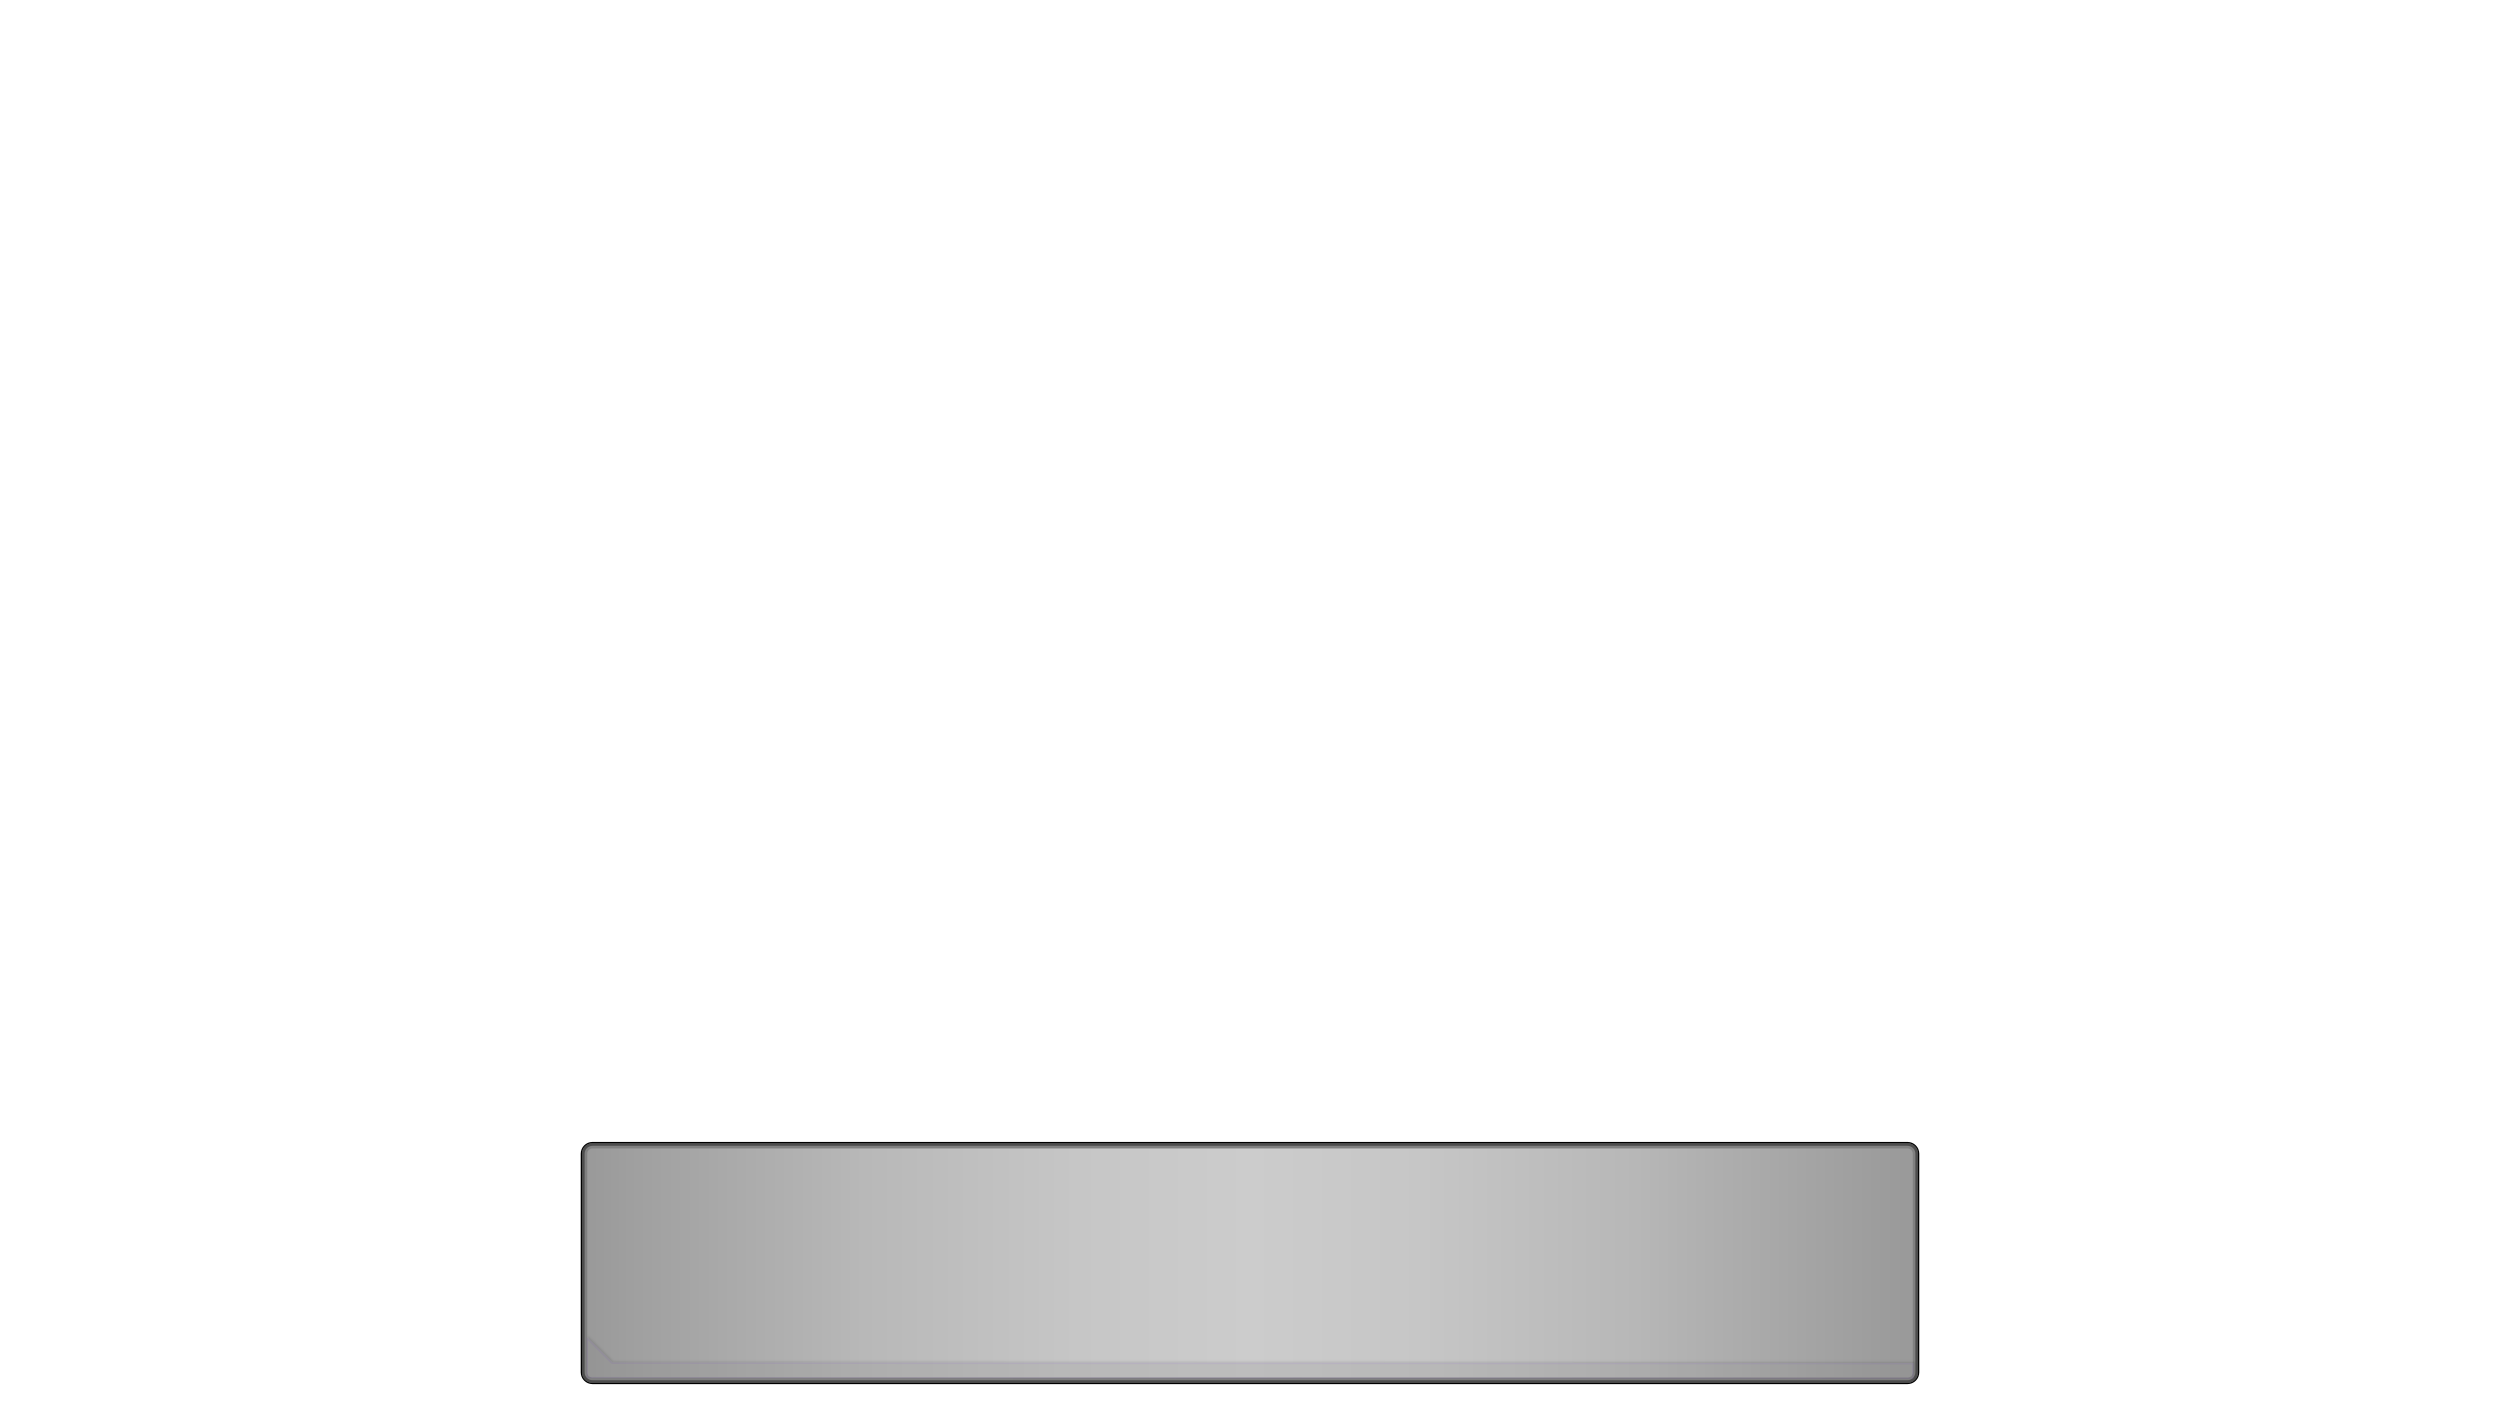
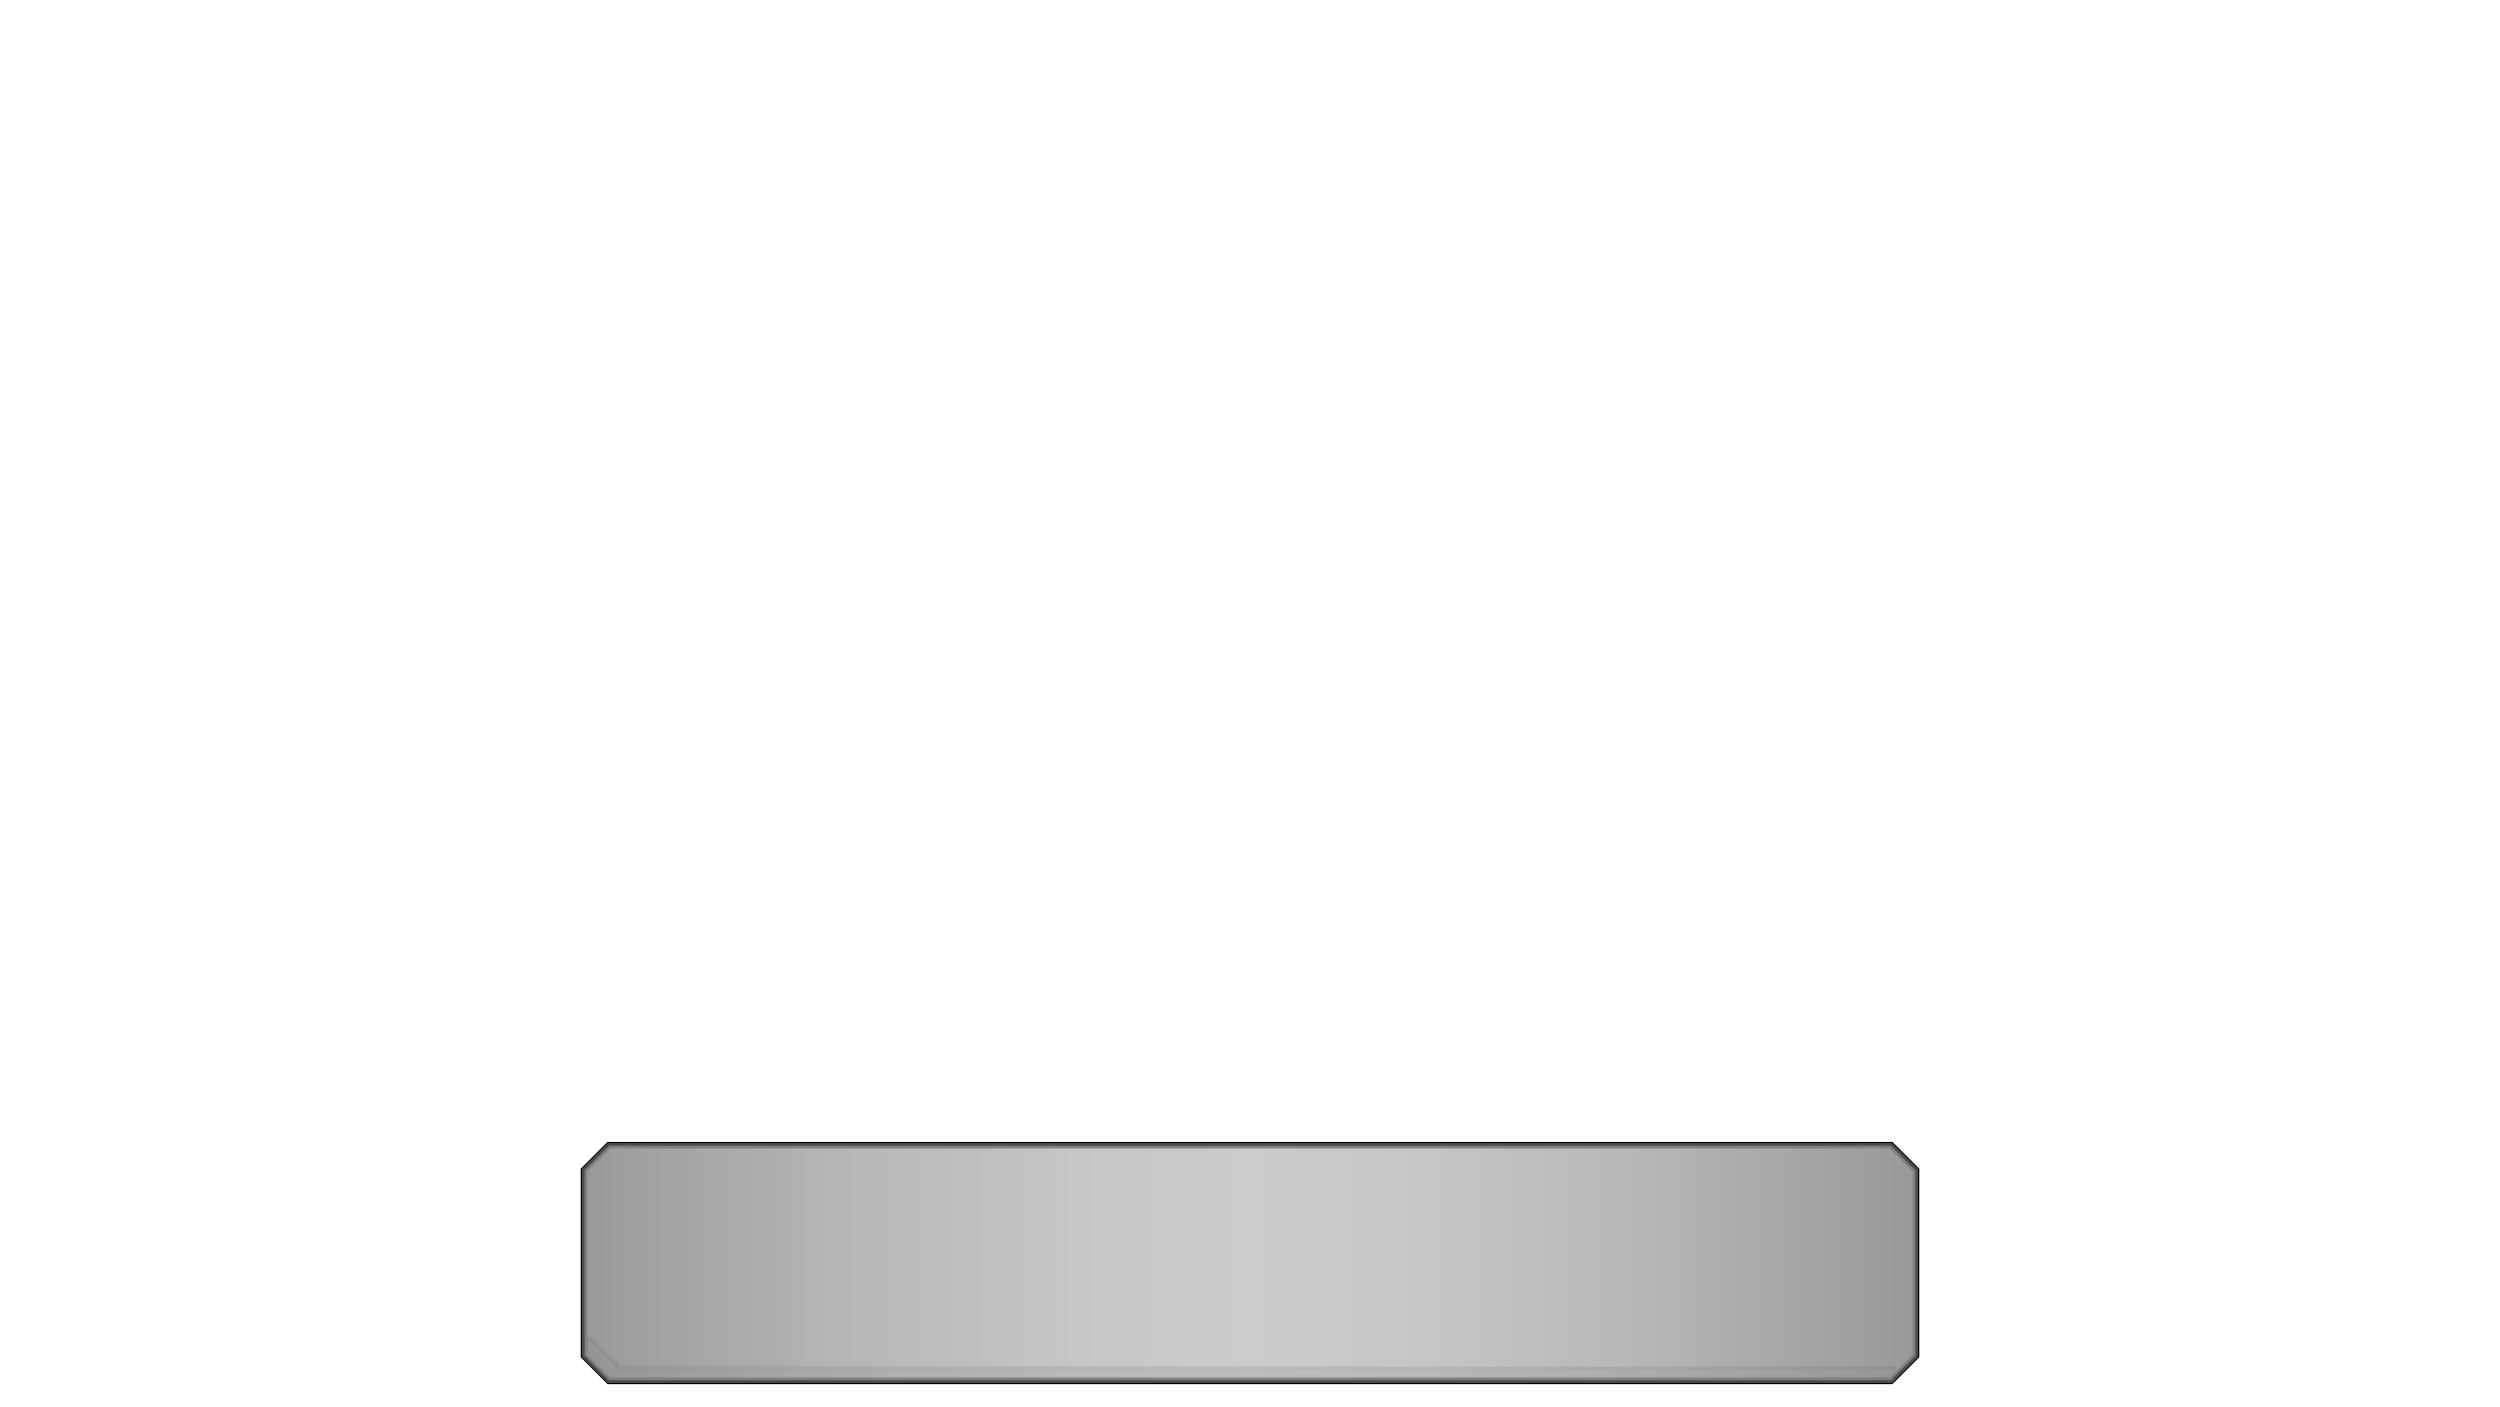
<svg xmlns="http://www.w3.org/2000/svg" id="Layer_1" data-name="Layer 1" viewBox="0 0 1920 1080">
  <defs>
+     <style>
+       .cls-1 {
+         fill: #4d4d4d;
+       }
+ 
+       .cls-2 {
+         filter: url(#drop-shadow-1);
+         opacity: .2;
+         stroke: #6e5597;
+         stroke-miterlimit: 10;
+       }
+ 
+       .cls-2, .cls-3 {
+         fill: gray;
+       }
+ 
+       .cls-4 {
+         fill: url(#linear-gradient);
+       }
+     </style>
    <linearGradient id="linear-gradient" x1="449" y1="970" x2="1471" y2="970" gradientUnits="userSpaceOnUse">
      <stop offset="0" stop-color="#999" />
      <stop offset=".04" stop-color="#a0a0a0" />
      <stop offset=".21" stop-color="#b8b8b8" />
      <stop offset=".37" stop-color="#c6c6c6" />
      <stop offset=".5" stop-color="#ccc" />
      <stop offset=".63" stop-color="#c6c6c6" />
      <stop offset=".79" stop-color="#b7b7b7" />
      <stop offset=".97" stop-color="#9d9d9d" />
      <stop offset="1" stop-color="#999" />
    </linearGradient>
-     <filter id="drop-shadow-1" filterUnits="userSpaceOnUse">
+     <filter id="drop-shadow-1" x="451" y="1027" width="1005" height="31" filterUnits="userSpaceOnUse">
      <feOffset dx="1" dy="-1" />
      <feGaussianBlur result="blur" stdDeviation="1" />
      <feFlood flood-color="#000" flood-opacity=".5" />
      <feComposite in2="blur" operator="in" />
      <feComposite in="SourceGraphic" />
    </filter>
  </defs>
  <g id="Moveset">
    <g>
-       <rect x="449" y="880" width="1022" height="180" rx="6" ry="6" style="fill: url(#linear-gradient); stroke-width: 0px;" />
-       <path d="m1465,882c2.21,0,4,1.79,4,4v168c0,2.21-1.79,4-4,4H455c-2.21,0-4-1.79-4-4v-168c0-2.21,1.79-4,4-4h1010m0-4H455c-4.42,0-8,3.58-8,8v168c0,4.42,3.58,8,8,8h1010c4.42,0,8-3.58,8-8v-168c0-4.42-3.58-8-8-8h0Z" style="fill: gray; stroke-width: 0px;" />
-       <path d="m1465,880c3.31,0,6,2.69,6,6v168c0,3.31-2.69,6-6,6H455c-3.31,0-6-2.69-6-6v-168c0-3.31,2.69-6,6-6h1010m0-2H455c-4.42,0-8,3.58-8,8v168c0,4.42,3.58,8,8,8h1010c4.42,0,8-3.58,8-8v-168c0-4.42-3.58-8-8-8h0Z" style="fill: #4d4d4d; stroke-width: 0px;" />
-       <path d="m1465,878c4.42,0,8,3.58,8,8v168c0,4.42-3.58,8-8,8H455c-4.42,0-8-3.58-8-8v-168c0-4.42,3.58-8,8-8h1010m0-1H455c-4.96,0-9,4.04-9,9v168c0,4.96,4.04,9,9,9h1010c4.96,0,9-4.04,9-9v-168c0-4.96-4.04-9-9-9h0Z" style="stroke-width: 0px;" />
+       <polygon class="cls-4" points="467.83 1060 449 1041.17 449 898.83 467.83 880 1452.17 880 1471 898.83 1471 1041.17 1452.17 1060 467.83 1060" />
+       <path class="cls-3" d="M1451.34,882l8.83,8.83,8.83,8.83v140.69l-17.66,17.66H468.66l-8.83-8.83-8.83-8.83v-140.69l17.66-17.66h982.69M1453,878H467l-20,20v144c7.81,7.81,12.19,12.19,20,20h986l20-20v-144c-7.81-7.81-12.19-12.19-20-20h0Z" />
+       <path class="cls-1" d="M1452.17,880l9.41,9.41,9.41,9.41v142.34l-18.83,18.83H467.83l-9.41-9.41-9.41-9.41v-142.34l18.83-18.83h984.34M1453,878H467l-20,20v144c7.81,7.81,12.19,12.19,20,20h986l20-20v-144c-7.81-7.81-12.19-12.19-20-20h0Z" />
+       <path d="M1453,878c7.81,7.81,12.19,12.19,20,20v144l-20,20H467c-7.81-7.81-12.19-12.19-20-20v-144l20-20h986M1453.41,877H466.59l-.29.29-20,20-.29.29v144.83l.29.29,10,10,10,10,.29.29h986.83l.29-.29,20-20,.29-.29v-144.83l-.29-.29-10-10-10-10-.29-.29h0Z" />
    </g>
-     <polygon id="_highlight_" data-name="&amp;lt;highlight&amp;gt;" points="451 1028 470 1047 1469.06 1047.35 1469.06 1058.42 451 1058 451 1028" style="fill: gray; filter: url(#drop-shadow-1); opacity: .2; stroke: #6e5597; stroke-miterlimit: 10;" />
+     <polygon id="_highlight_" data-name="&amp;lt;highlight&amp;gt;" class="cls-2" points="451 1027 475 1051 1456 1051.34 1449 1058 470.6 1058 451 1038.53 451 1027" />
  </g>
</svg>
